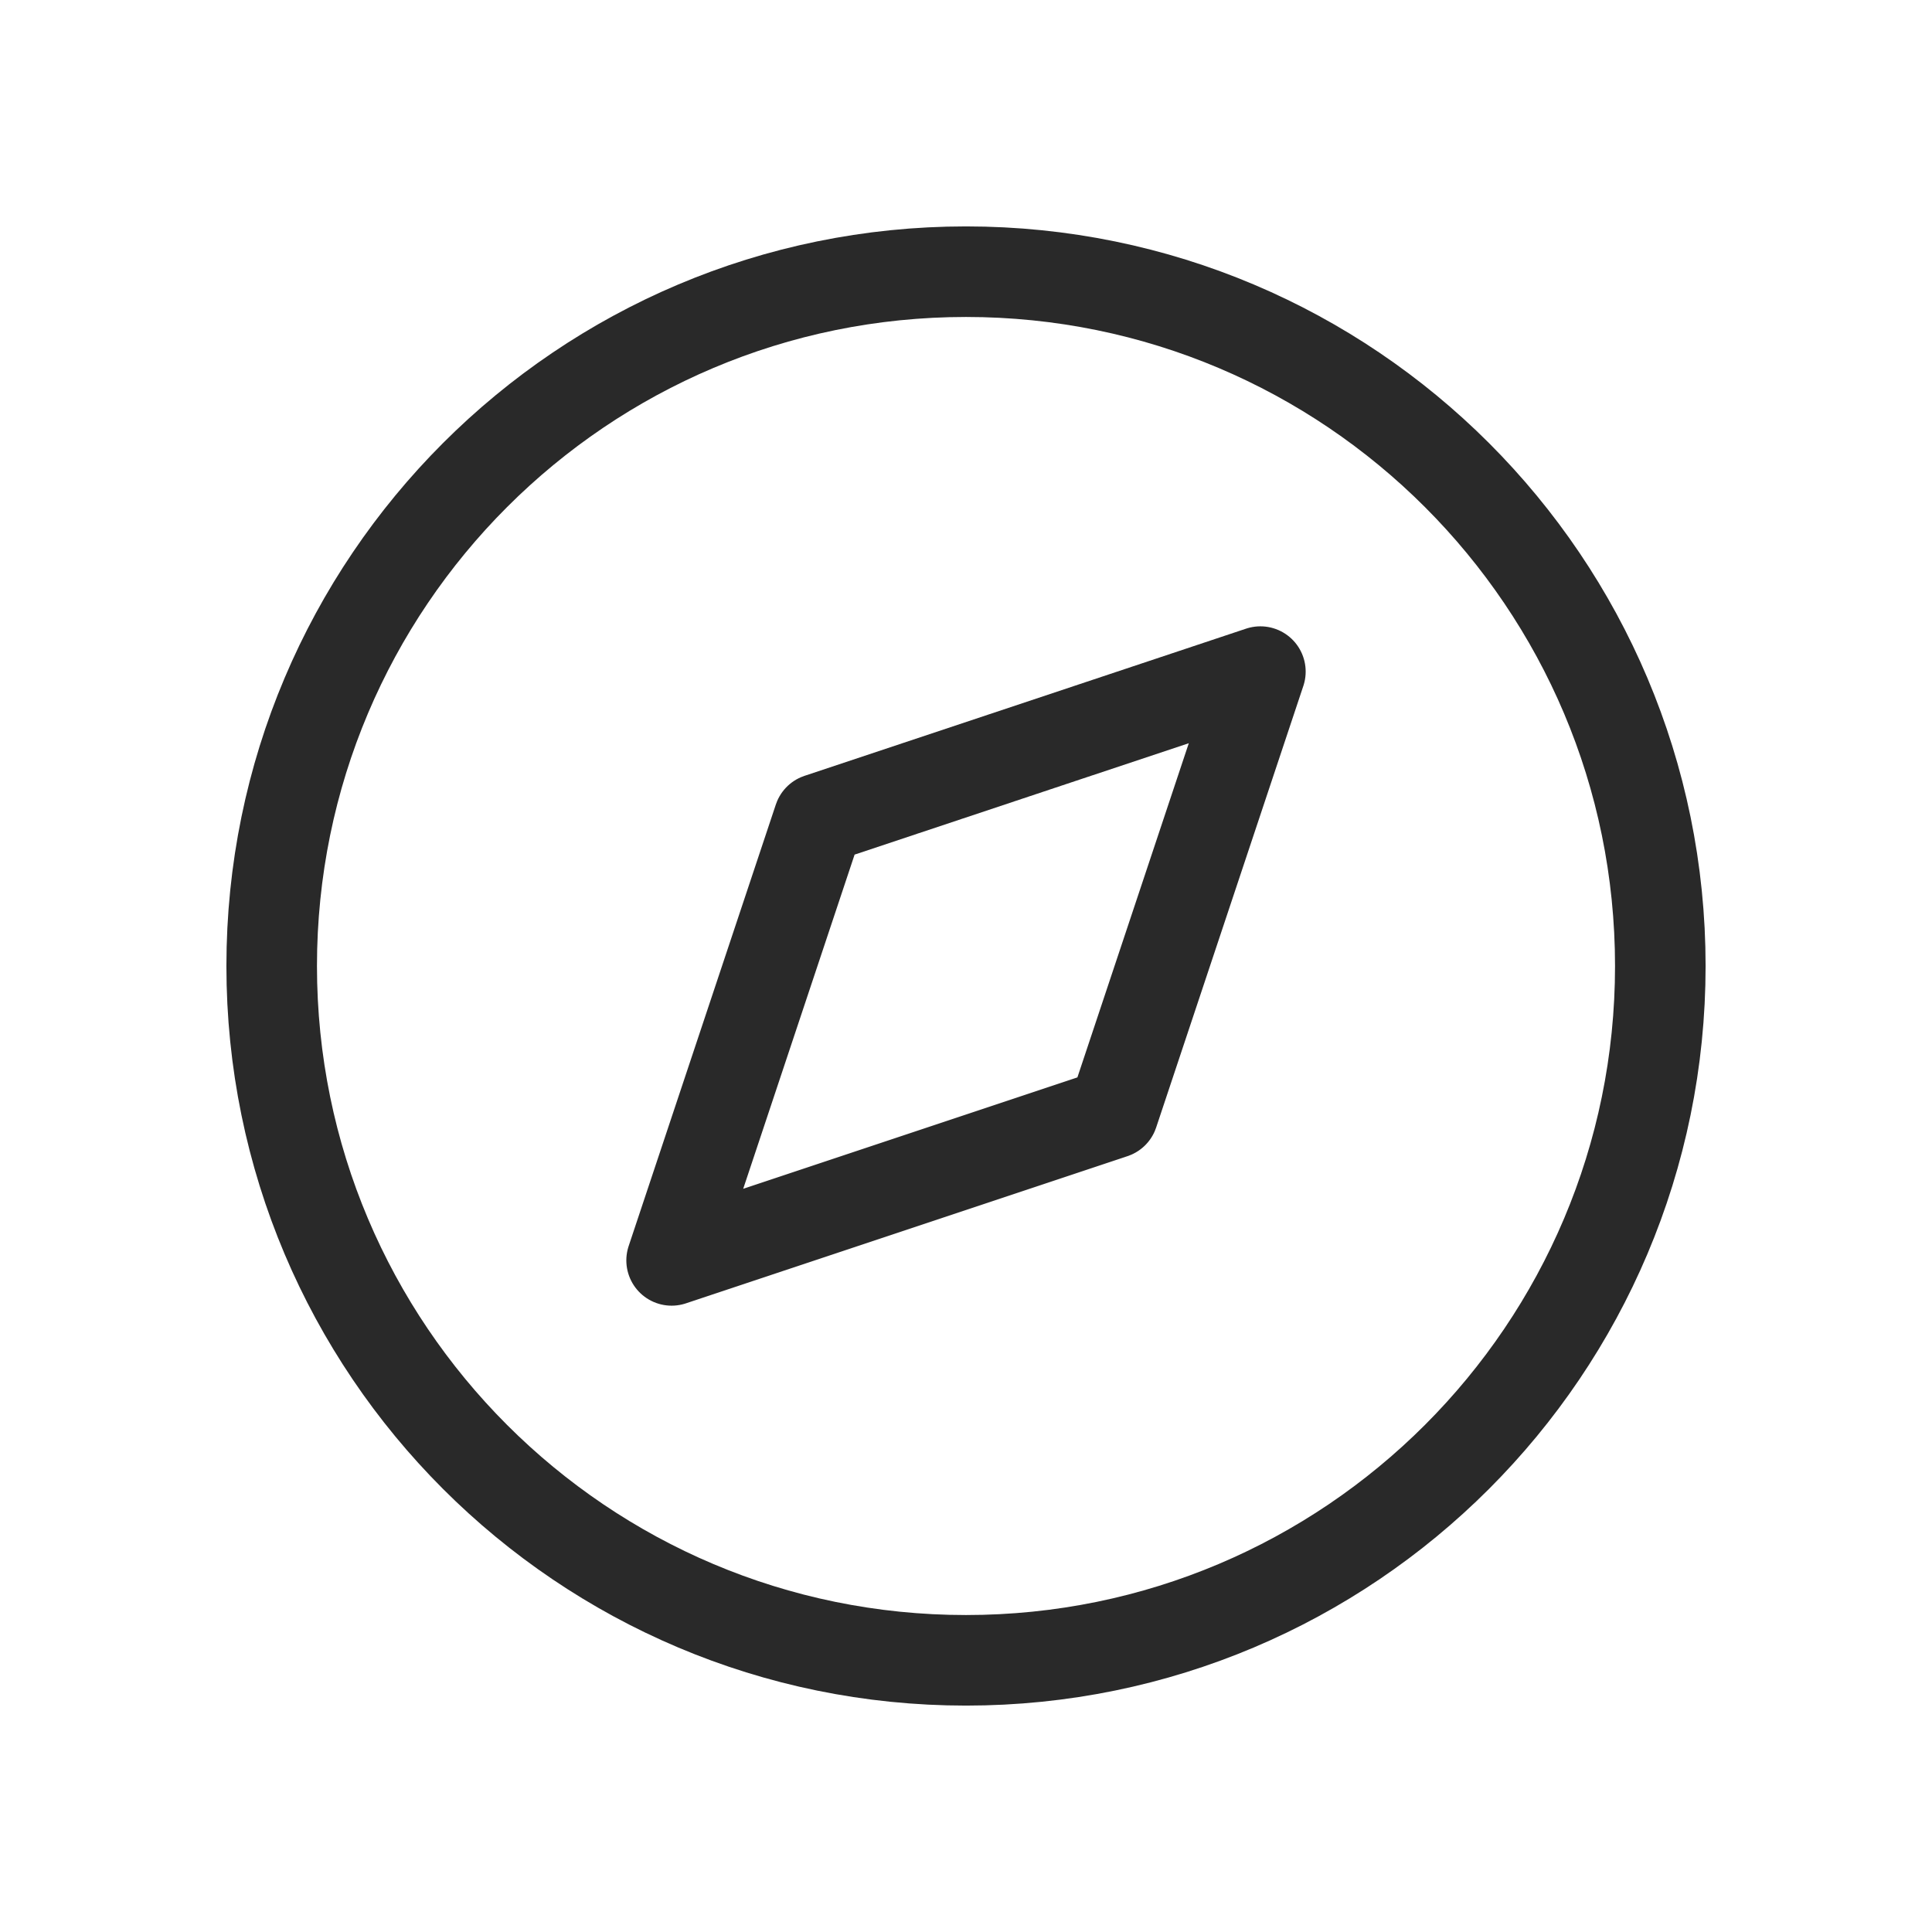
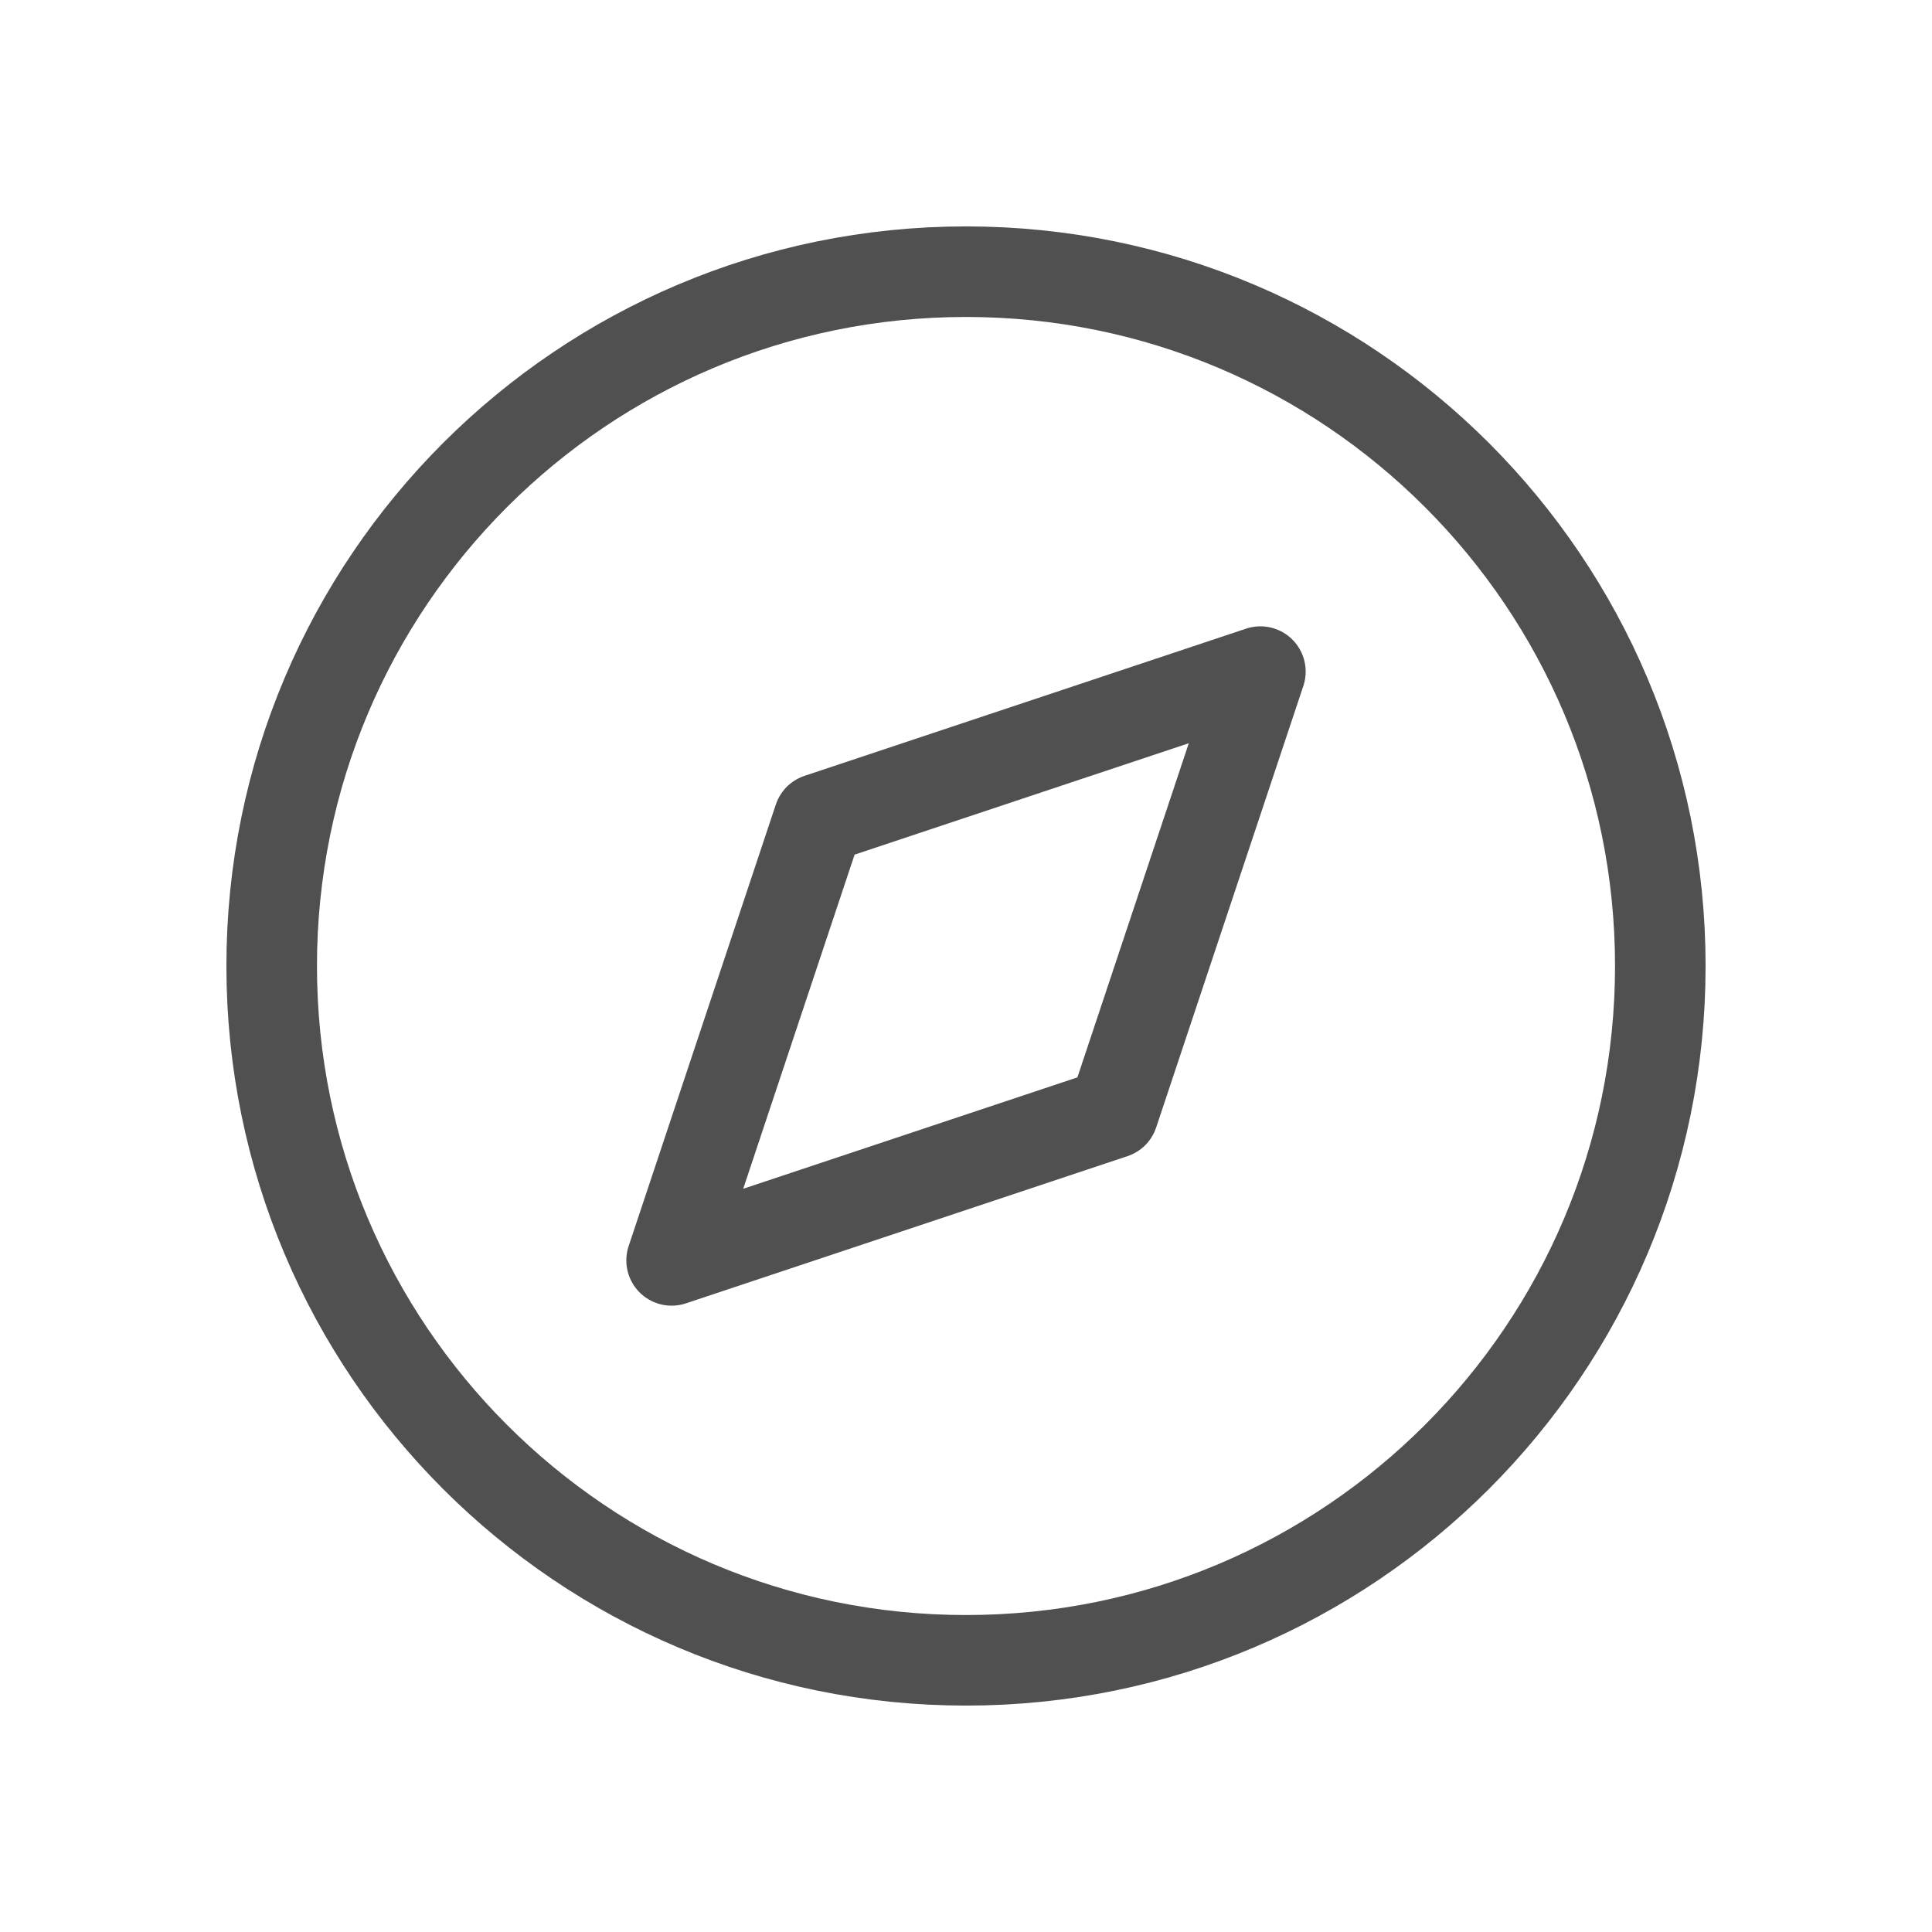
<svg xmlns="http://www.w3.org/2000/svg" width="32" height="32" viewBox="0 0 32 32" fill="none">
-   <path d="M16 27.5C22.351 27.5 27.5 22.351 27.5 16C27.5 9.649 22.351 4.5 16 4.5C9.649 4.5 4.5 9.649 4.5 16C4.5 22.351 9.649 27.5 16 27.5Z" stroke="#292929" stroke-width="1.5" stroke-linecap="round" stroke-linejoin="round" />
-   <path d="M20.876 11.124L18.438 18.438L11.124 20.876L13.562 13.562L20.876 11.124Z" stroke="#292929" stroke-width="1.5" stroke-linecap="round" stroke-linejoin="round" />
+   <path d="M16 27.5C22.351 27.5 27.5 22.351 27.5 16C27.5 9.649 22.351 4.5 16 4.5C9.649 4.5 4.5 9.649 4.5 16C4.5 22.351 9.649 27.5 16 27.5Z" stroke="#505050" stroke-width="1.5" stroke-linecap="round" stroke-linejoin="round" />
+   <path d="M20.876 11.124L18.438 18.438L11.124 20.876L13.562 13.562L20.876 11.124Z" stroke="#505050" stroke-width="1.5" stroke-linecap="round" stroke-linejoin="round" />
</svg>
